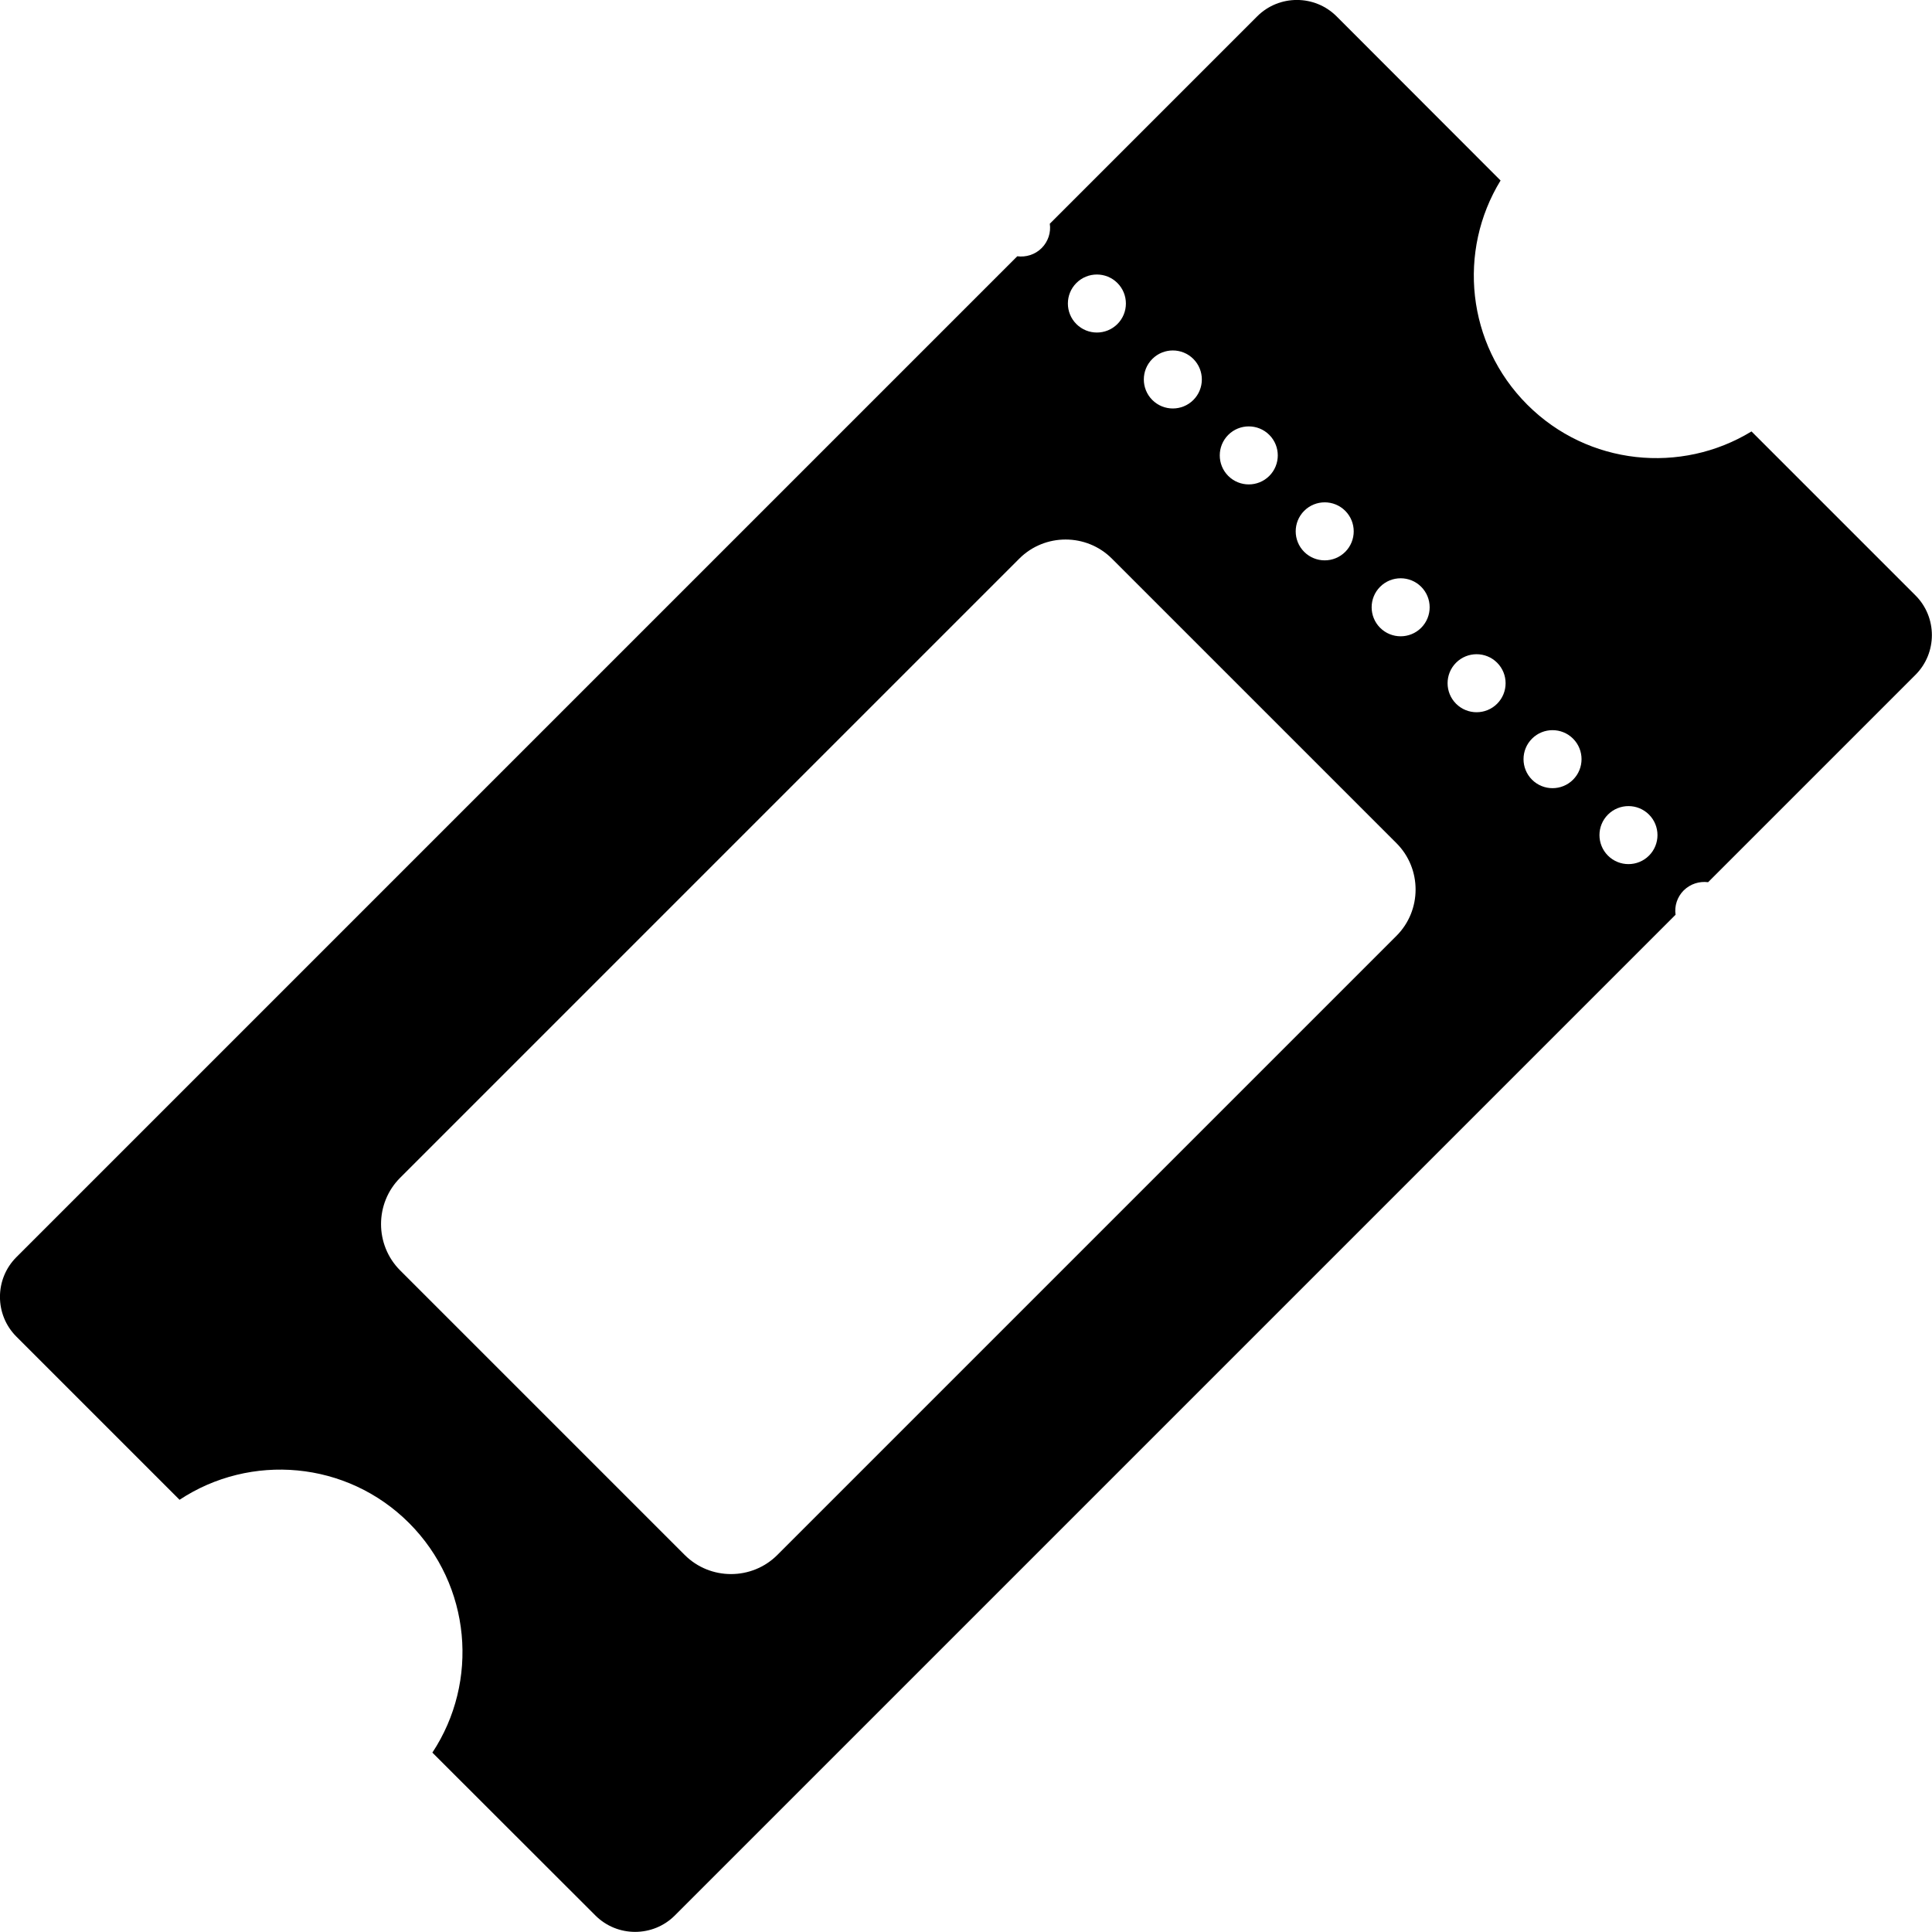
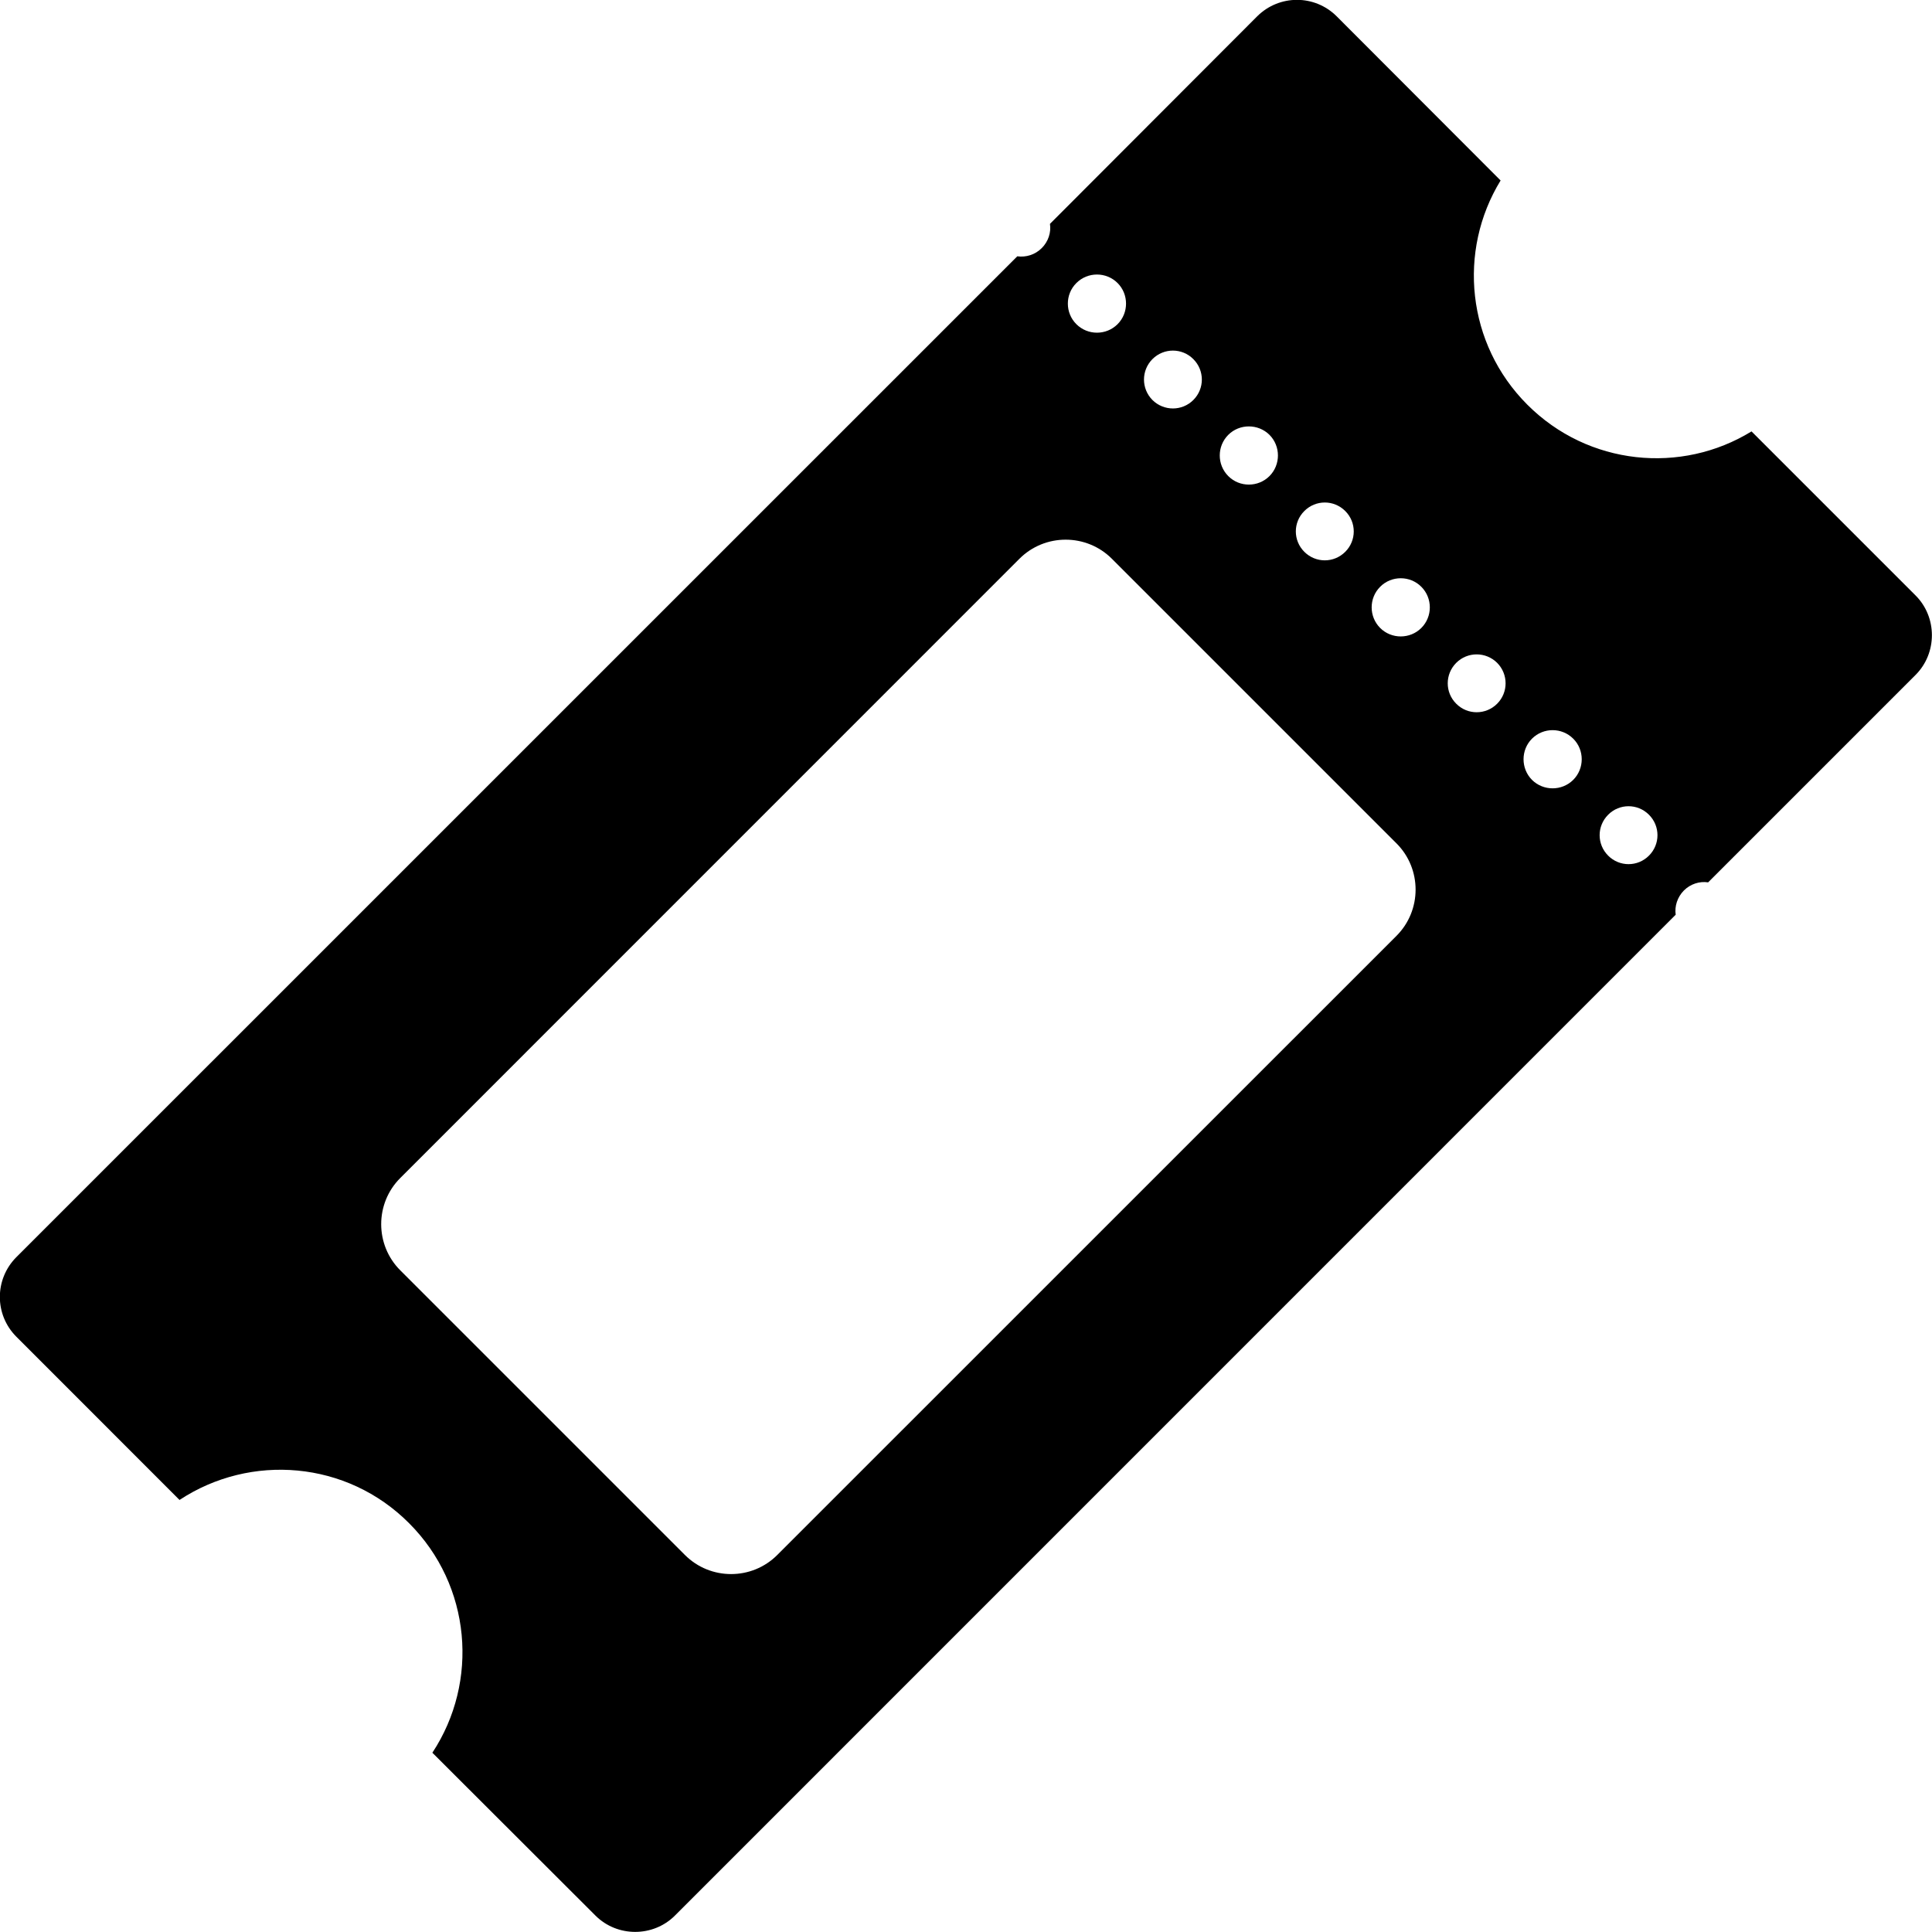
- <svg xmlns="http://www.w3.org/2000/svg" version="1.1" id="Layer_1" x="0px" y="0px" viewBox="0 0 122.88 122.88" style="enable-background:new 0 0 122.88 122.88" xml:space="preserve">
-   <style type="text/css">.st0{fill-rule:evenodd;clip-rule:evenodd;}</style>
-   <g>
-     <path class="st0" d="M1.04,79.96L64.7,16.3c0.55,0.07,1.13-0.1,1.55-0.52c0.42-0.42,0.6-1,0.52-1.55L79.96,1.04 c1.39-1.39,3.66-1.39,5.05,0l10.43,10.44c-2.74,4.47-2.17,10.39,1.7,14.26c3.87,3.87,9.79,4.43,14.26,1.7l10.43,10.43 c1.39,1.39,1.39,3.66,0,5.05l-13.19,13.19c-0.55-0.07-1.12,0.1-1.55,0.52c-0.42,0.42-0.6,1-0.52,1.55l-63.65,63.65 c-1.39,1.39-3.66,1.39-5.05,0L27.5,111.47c2.98-4.51,2.48-10.63-1.48-14.6c-3.97-3.97-10.09-4.46-14.6-1.48L1.04,85.01 C-0.35,83.62-0.35,81.35,1.04,79.96L1.04,79.96z M102.27,51.81c0.72-0.72,1.89-0.72,2.61,0c0.72,0.72,0.72,1.89,0,2.61 c-0.72,0.72-1.89,0.72-2.61,0C101.55,53.7,101.55,52.53,102.27,51.81L102.27,51.81z M97.44,46.98c0.72-0.72,1.89-0.72,2.61,0 c0.72,0.72,0.72,1.89,0,2.61c-0.72,0.72-1.89,0.72-2.61,0C96.72,48.87,96.72,47.7,97.44,46.98L97.44,46.98z M92.61,42.15 c0.72-0.72,1.89-0.72,2.61,0c0.72,0.72,0.72,1.89,0,2.61c-0.72,0.72-1.89,0.72-2.61,0C91.89,44.04,91.89,42.87,92.61,42.15 L92.61,42.15z M87.78,37.32c0.72-0.72,1.89-0.72,2.61,0c0.72,0.72,0.72,1.89,0,2.61c-0.72,0.72-1.89,0.72-2.61,0 C87.06,39.21,87.06,38.04,87.78,37.32L87.78,37.32z M82.95,32.49c0.72-0.72,1.89-0.72,2.61,0c0.72,0.72,0.72,1.89,0,2.61 c-0.72,0.72-1.89,0.72-2.61,0C82.23,34.38,82.23,33.21,82.95,32.49L82.95,32.49z M78.12,27.66c0.72-0.72,1.89-0.72,2.61,0 c0.72,0.72,0.72,1.89,0,2.61c-0.72,0.72-1.89,0.72-2.61,0C77.4,29.55,77.4,28.38,78.12,27.66L78.12,27.66z M73.29,22.83 c0.72-0.72,1.89-0.72,2.61,0c0.72,0.72,0.72,1.89,0,2.61c-0.72,0.72-1.89,0.72-2.61,0C72.57,24.72,72.57,23.55,73.29,22.83 L73.29,22.83z M68.46,18c0.72-0.72,1.89-0.72,2.61,0c0.72,0.72,0.72,1.89,0,2.61c-0.72,0.72-1.89,0.72-2.61,0 C67.74,19.89,67.74,18.72,68.46,18L68.46,18z M25.45,74.91l39.38-39.38c1.62-1.62,4.27-1.62,5.89,0l18.1,18.1 c1.62,1.62,1.62,4.27,0,5.89L49.44,98.9c-1.62,1.62-4.27,1.62-5.89,0l-18.1-18.1C23.83,79.18,23.83,76.53,25.45,74.91L25.45,74.91z" />
+ <svg xmlns="http://www.w3.org/2000/svg" width="24px" height="24px" viewBox="0 0 24 24" version="1.1">
+   <g id="surface1">
+     <path style=" stroke:none;fill-rule:evenodd;fill:rgb(0%,0%,0%);fill-opacity:1;" d="M 0.203 15.617 L 12.637 3.184 C 12.746 3.199 12.859 3.164 12.941 3.082 C 13.023 3 13.059 2.887 13.043 2.781 L 15.617 0.203 C 15.891 -0.07 16.332 -0.07 16.605 0.203 L 18.641 2.242 C 18.105 3.117 18.219 4.273 18.973 5.027 C 19.73 5.785 20.887 5.895 21.758 5.359 L 23.797 7.398 C 24.066 7.668 24.066 8.113 23.797 8.383 L 21.219 10.961 C 21.113 10.945 21 10.98 20.918 11.062 C 20.836 11.145 20.801 11.258 20.816 11.363 L 8.383 23.797 C 8.113 24.066 7.668 24.066 7.398 23.797 L 5.371 21.773 C 5.953 20.891 5.855 19.695 5.082 18.922 C 4.309 18.145 3.113 18.051 2.23 18.633 L 0.203 16.605 C -0.07 16.332 -0.07 15.891 0.203 15.617 Z M 19.977 10.121 C 20.117 9.98 20.344 9.98 20.484 10.121 C 20.625 10.262 20.625 10.488 20.484 10.629 C 20.344 10.77 20.117 10.77 19.977 10.629 C 19.836 10.488 19.836 10.262 19.977 10.121 Z M 19.031 9.176 C 19.172 9.035 19.402 9.035 19.543 9.176 C 19.684 9.316 19.684 9.547 19.543 9.688 C 19.402 9.828 19.172 9.828 19.031 9.688 C 18.891 9.547 18.891 9.316 19.031 9.176 Z M 18.09 8.234 C 18.23 8.094 18.457 8.094 18.598 8.234 C 18.738 8.375 18.738 8.602 18.598 8.742 C 18.457 8.883 18.23 8.883 18.09 8.742 C 17.949 8.602 17.949 8.375 18.09 8.234 Z M 17.145 7.289 C 17.285 7.148 17.516 7.148 17.656 7.289 C 17.797 7.43 17.797 7.66 17.656 7.801 C 17.516 7.941 17.285 7.941 17.145 7.801 C 17.004 7.66 17.004 7.43 17.145 7.289 Z M 16.203 6.348 C 16.344 6.207 16.57 6.207 16.711 6.348 C 16.852 6.488 16.852 6.715 16.711 6.855 C 16.57 6.996 16.344 6.996 16.203 6.855 C 16.062 6.715 16.062 6.488 16.203 6.348 Z M 15.258 5.402 C 15.398 5.262 15.629 5.262 15.77 5.402 C 15.91 5.543 15.91 5.773 15.77 5.914 C 15.629 6.055 15.398 6.055 15.258 5.914 C 15.117 5.773 15.117 5.543 15.258 5.402 Z M 14.316 4.461 C 14.457 4.32 14.684 4.32 14.824 4.461 C 14.965 4.602 14.965 4.828 14.824 4.969 C 14.684 5.109 14.457 5.109 14.316 4.969 C 14.176 4.828 14.176 4.602 14.316 4.461 Z M 13.371 3.516 C 13.512 3.375 13.742 3.375 13.883 3.516 C 14.023 3.656 14.023 3.887 13.883 4.027 C 13.742 4.168 13.512 4.168 13.371 4.027 C 13.23 3.887 13.23 3.656 13.371 3.516 Z M 4.973 14.633 L 12.664 6.941 C 12.98 6.625 13.496 6.625 13.812 6.941 L 17.348 10.477 C 17.664 10.793 17.664 11.309 17.348 11.625 L 9.656 19.316 C 9.34 19.633 8.824 19.633 8.508 19.316 L 4.973 15.781 C 4.656 15.465 4.656 14.949 4.973 14.633 Z M 4.973 14.633 " />
  </g>
</svg>
